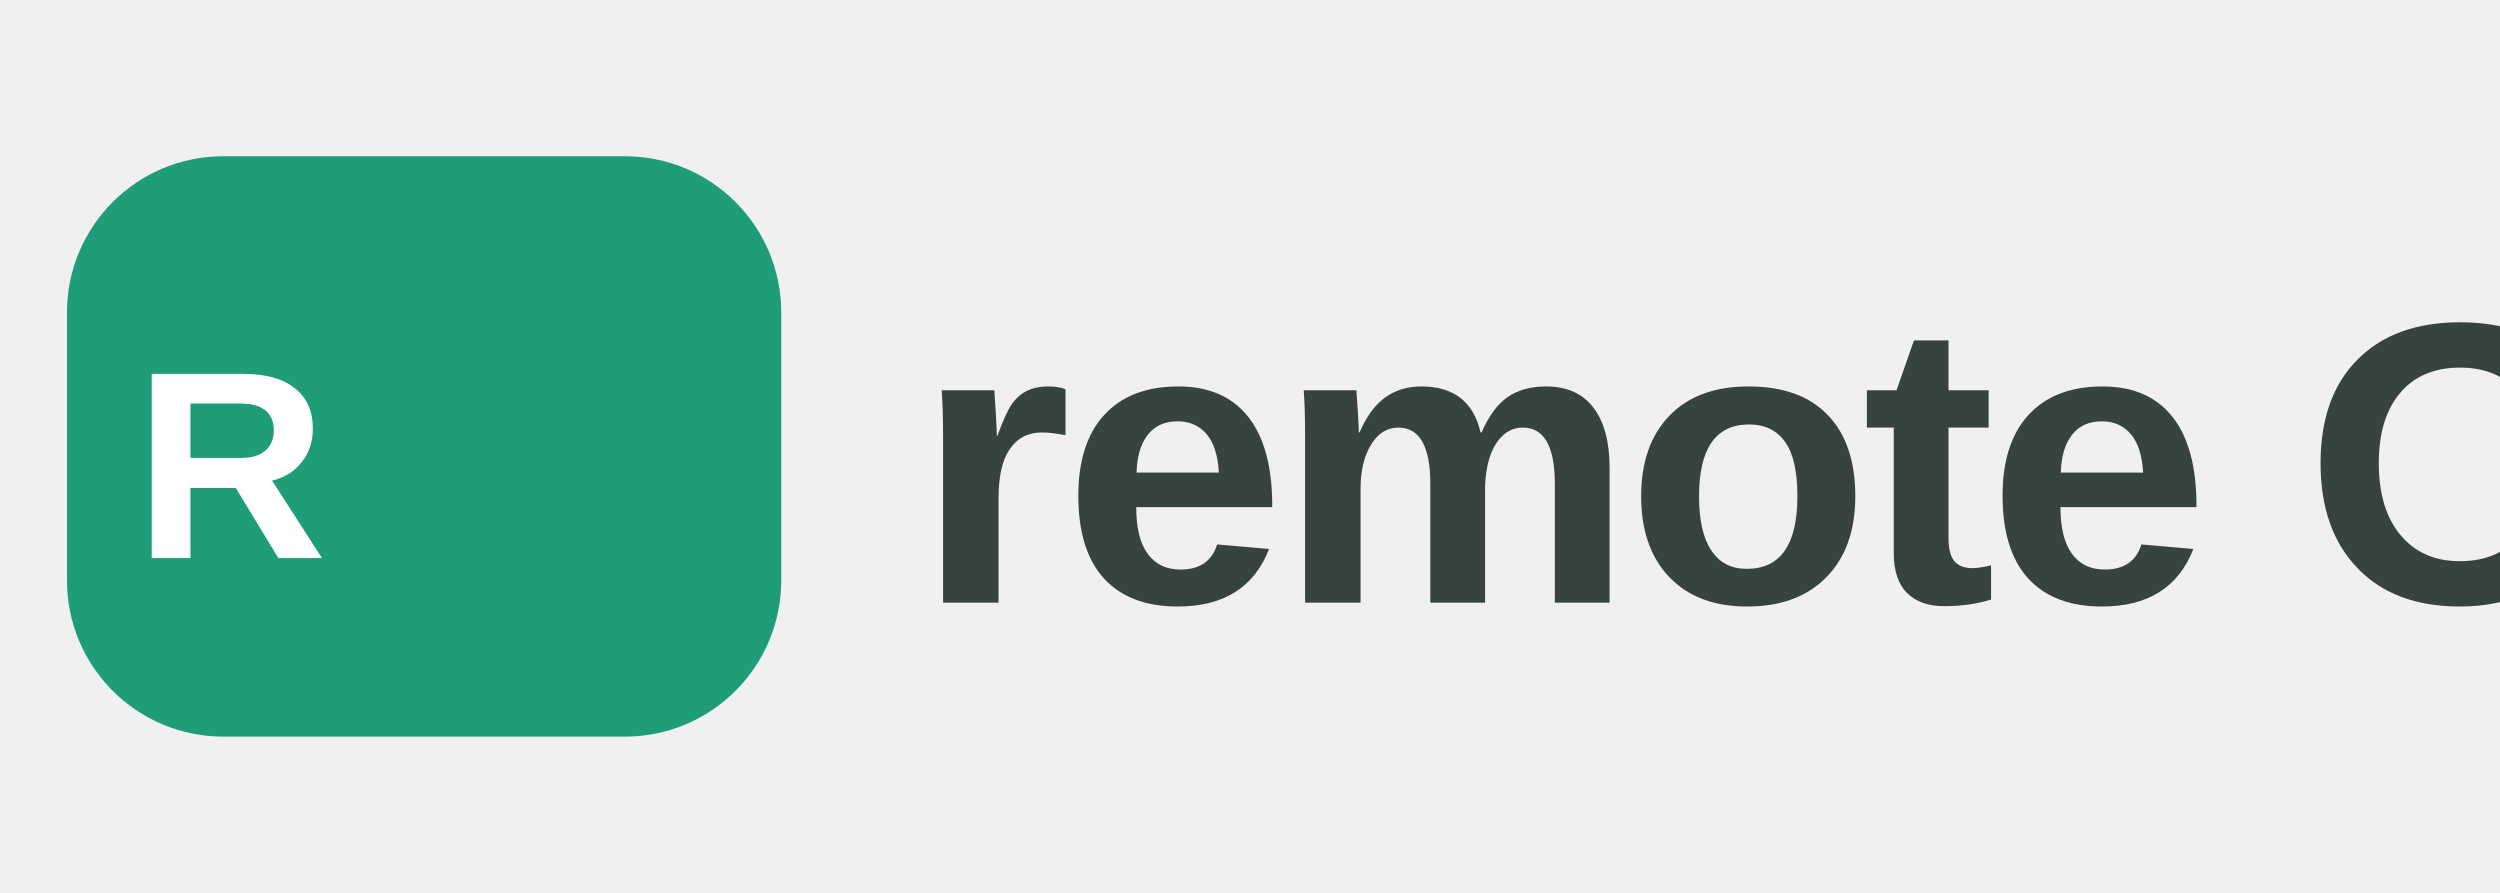
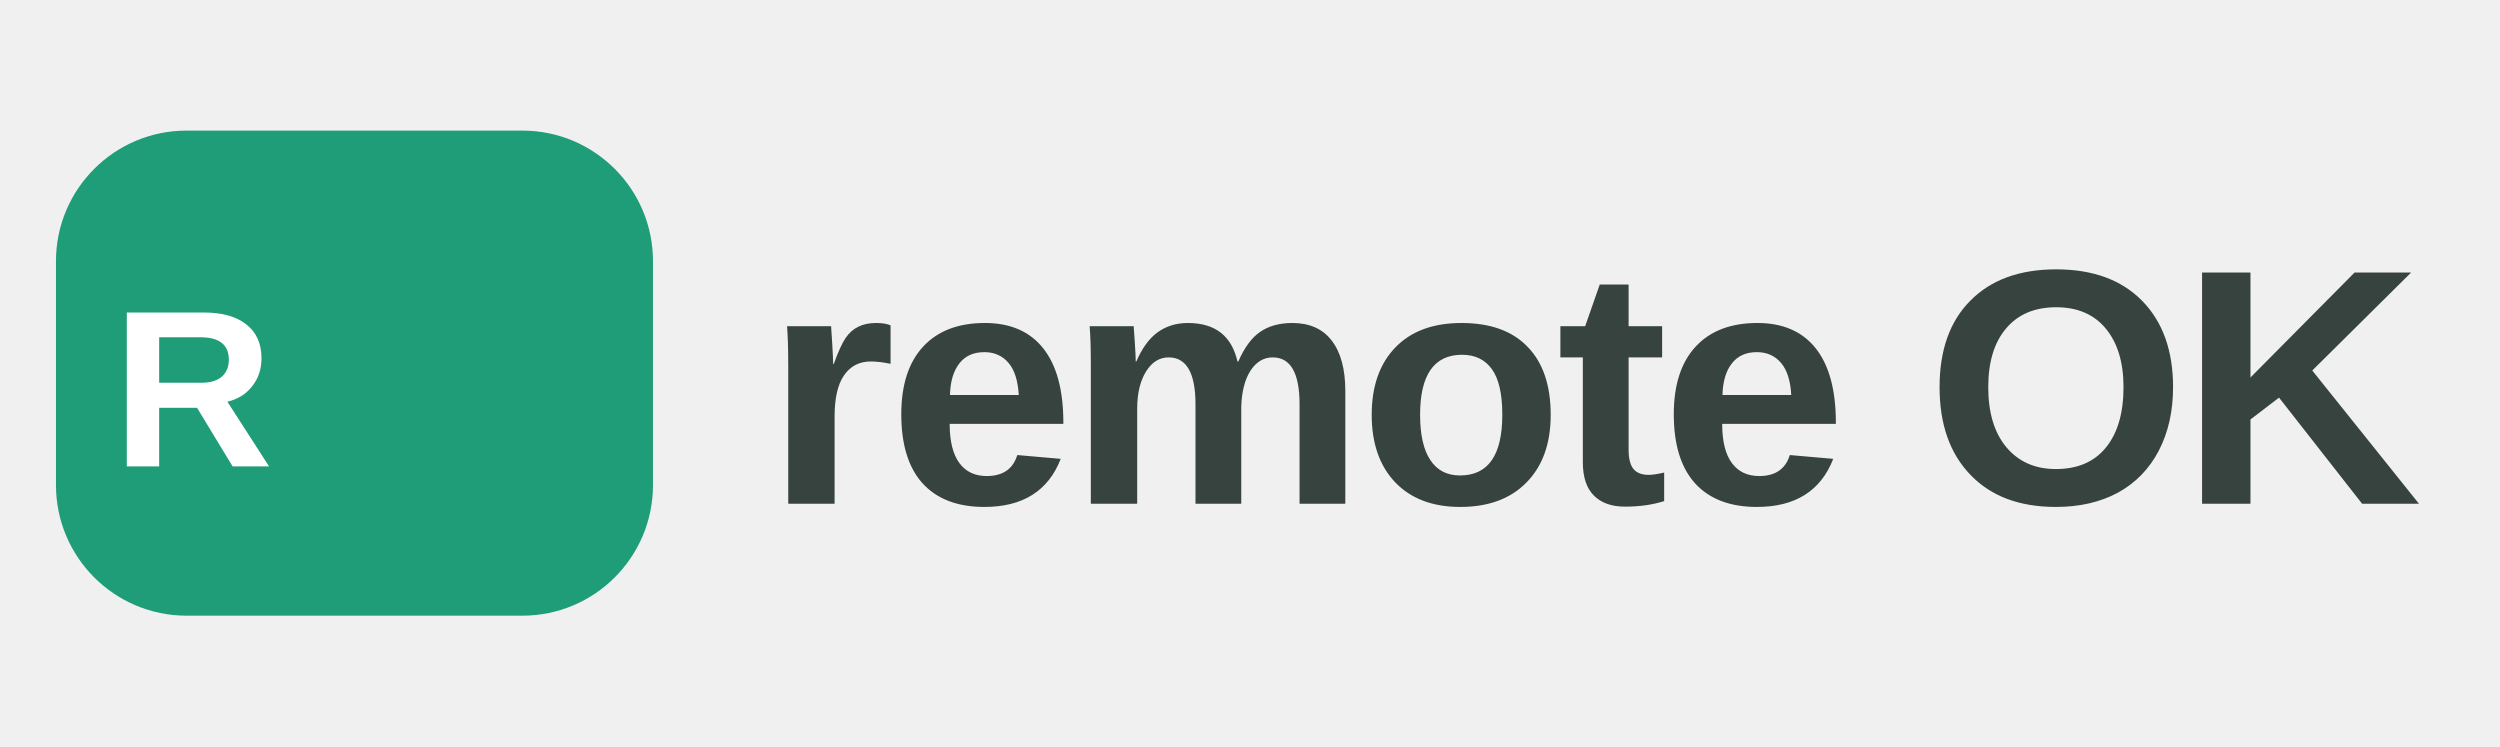
- <svg xmlns="http://www.w3.org/2000/svg" viewBox="0 0 112 40" role="img">
+ <svg xmlns="http://www.w3.org/2000/svg" viewBox="0 0 134 40" role="img">
  <rect x="3" y="7" width="32" height="26" rx="7" fill="#1F9D78" />
-   <text x="6" y="25" fill="#fff" font-family="Arial,Helvetica,sans-serif" font-size="12" font-weight="800">R</text>
-   <text x="41" y="27" fill="#37433E" font-family="Arial,Helvetica,sans-serif" font-size="18" font-weight="700" letter-spacing="-.4">remote OK</text>
+   <text x="6" y="25" fill="#fff" font-family="Arial,Helvetica,sans-serif" font-size="12" font-weight="800" textLength="8.7" lengthAdjust="spacingAndGlyphs">R</text>
+   <text x="41" y="27" fill="#37433E" font-family="Arial,Helvetica,sans-serif" font-size="18" font-weight="700" letter-spacing="-.4" textLength="88.5" lengthAdjust="spacingAndGlyphs">remote OK</text>
</svg>
